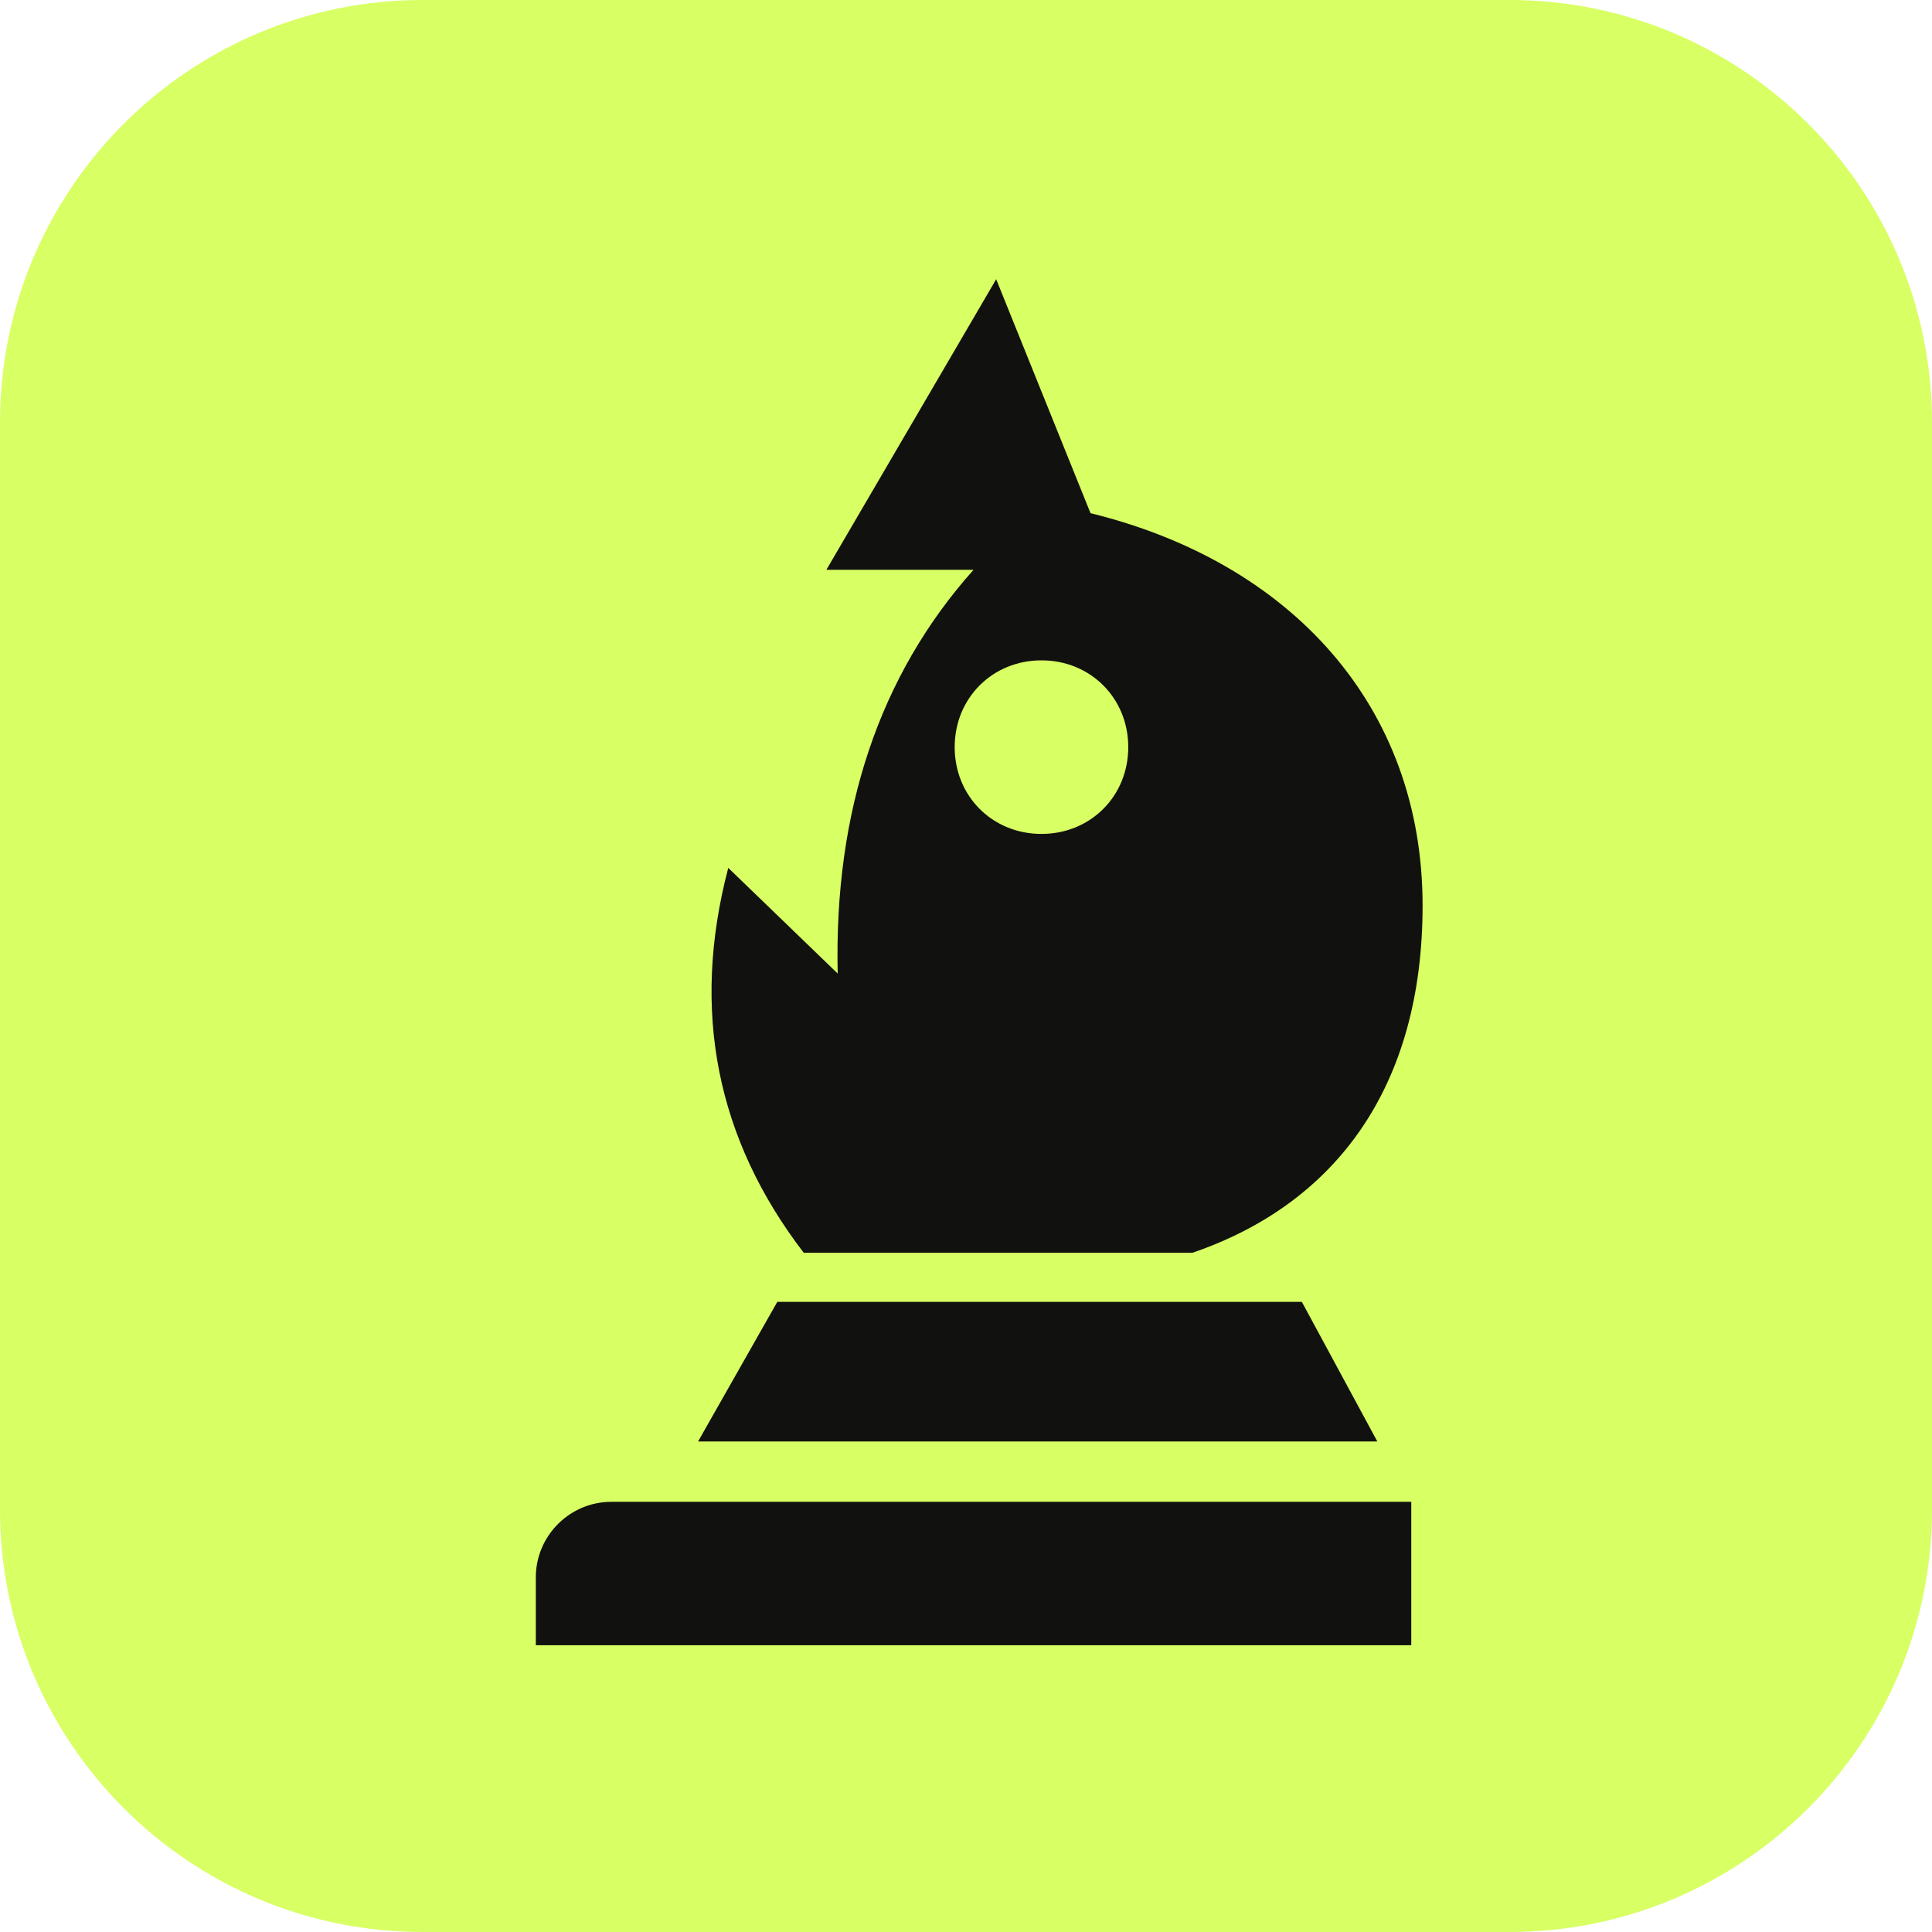
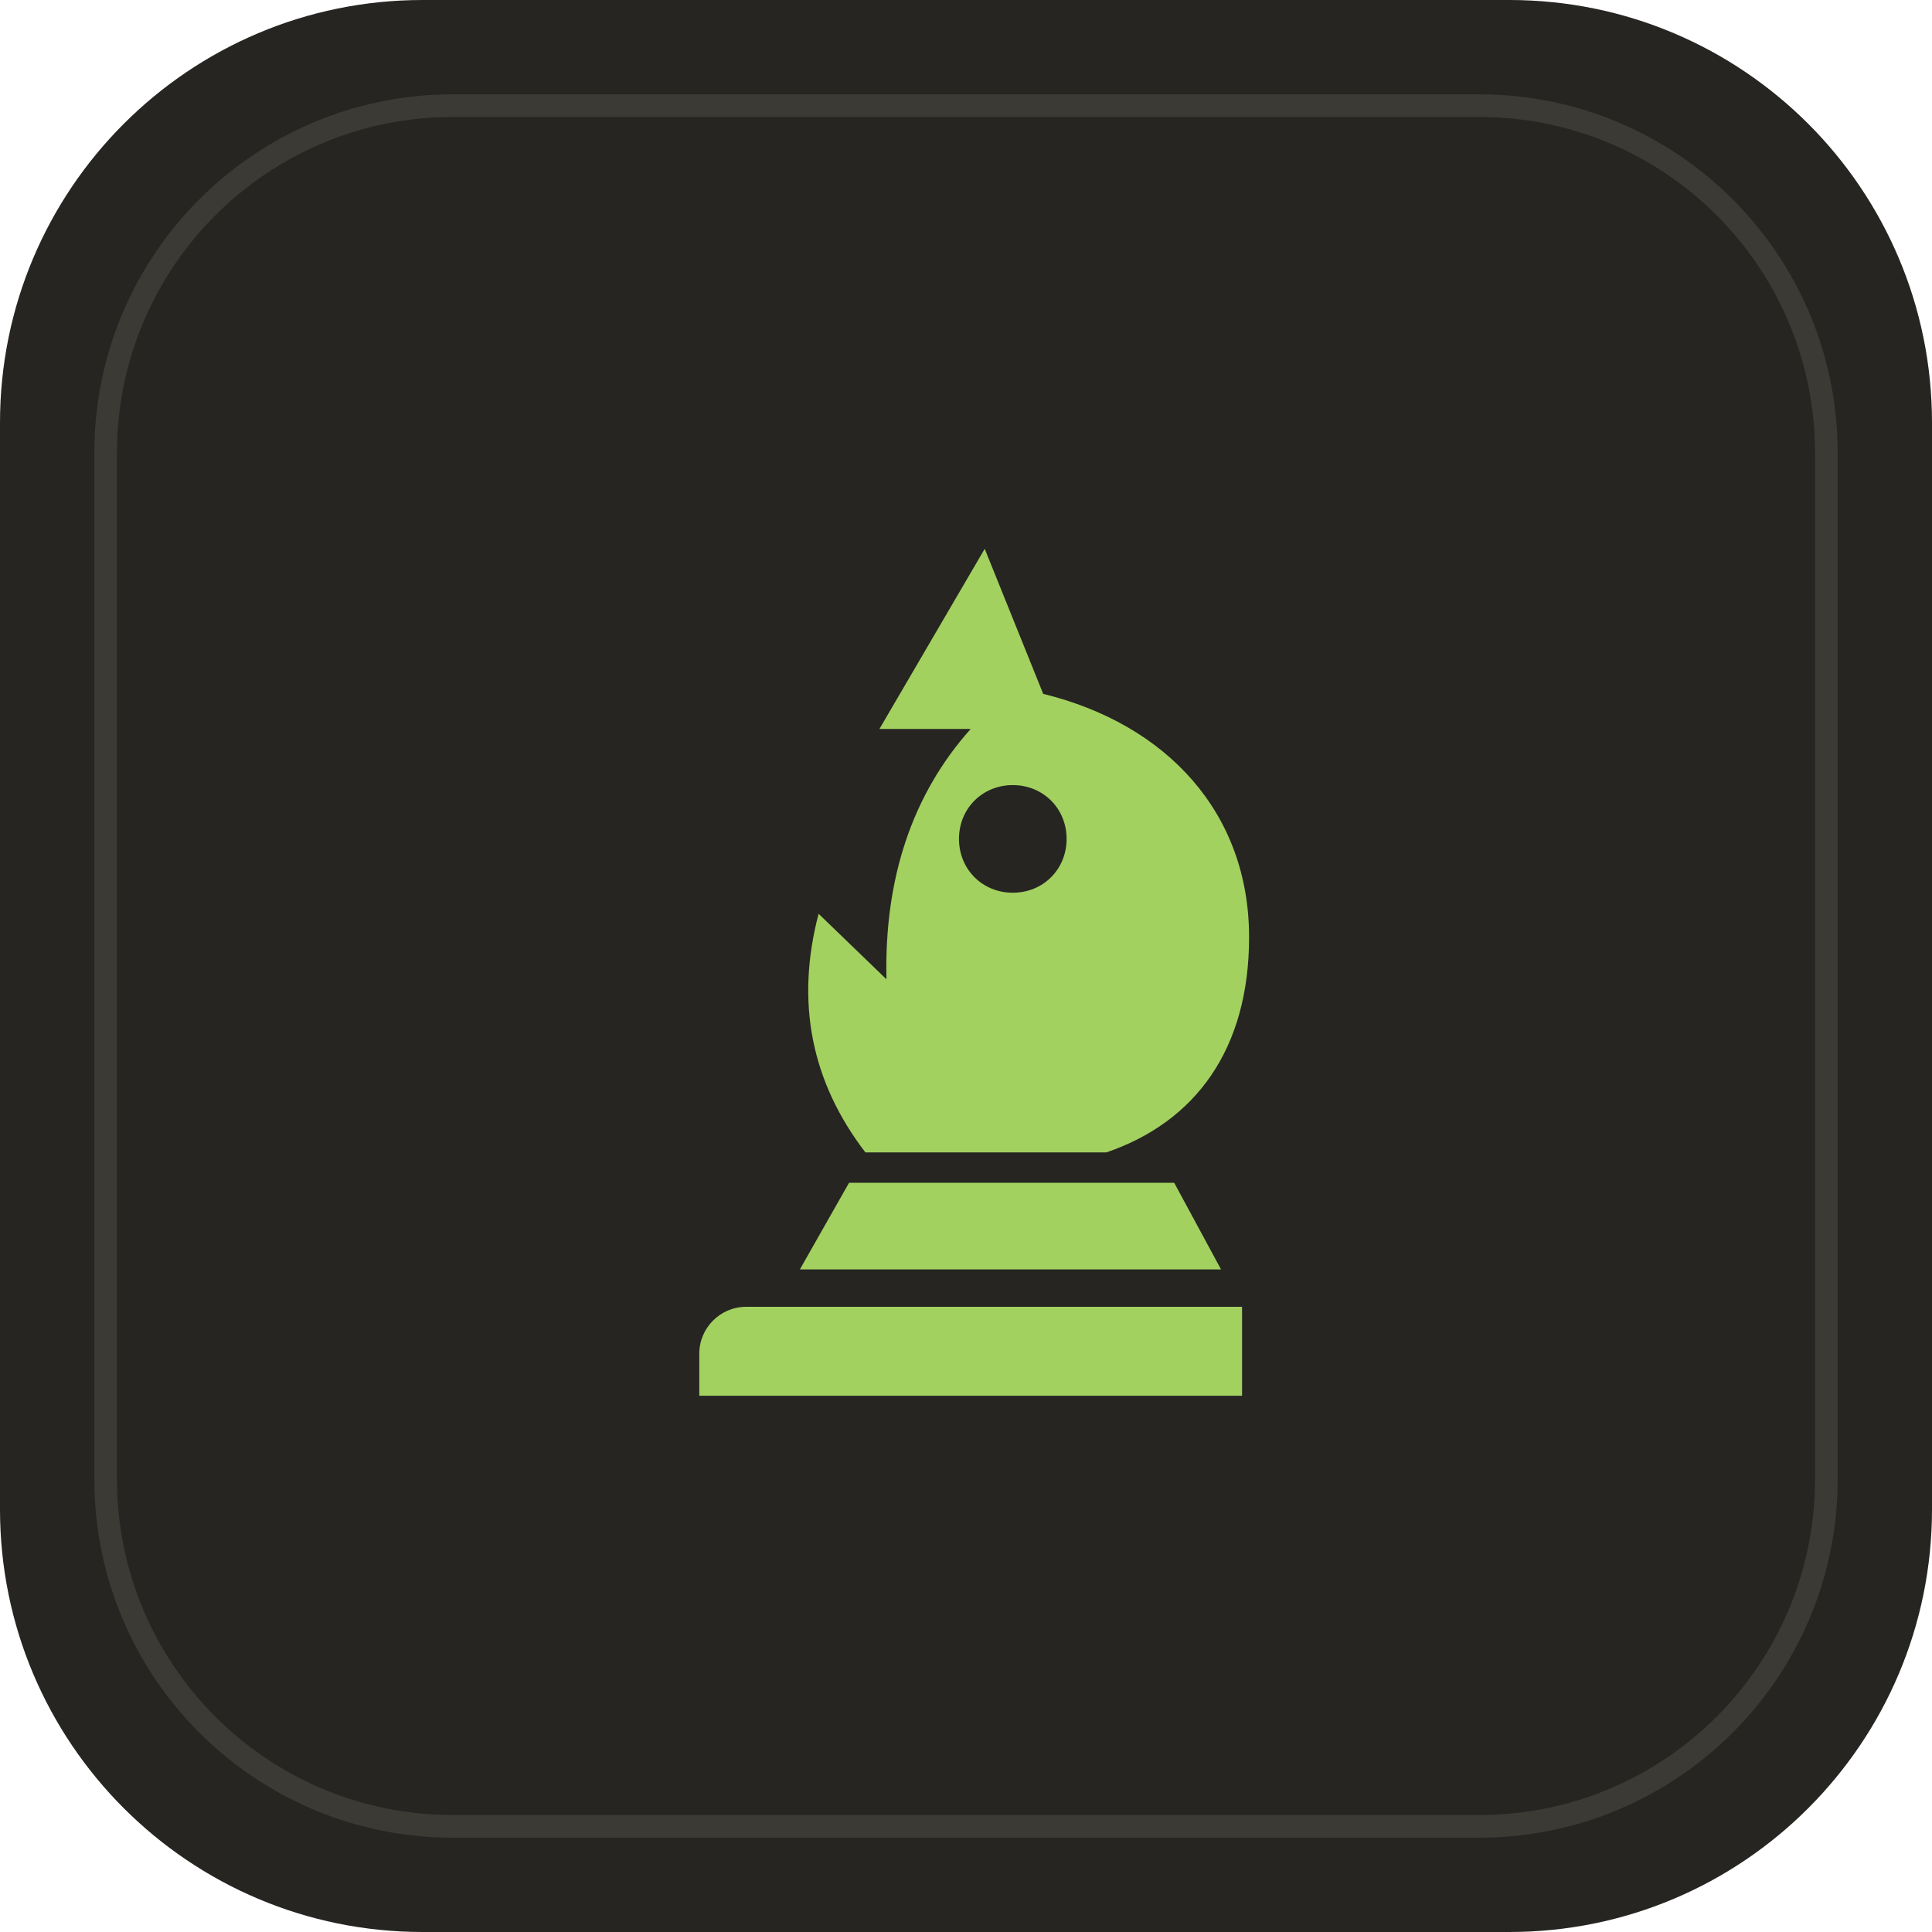
- <svg xmlns="http://www.w3.org/2000/svg" viewBox="0 0 512 512">
-   <rect width="512" height="512" rx="112" fill="#d8ff63" />
-   <path d="M170 398h204v38H142v-18c0-11 9-20 20-20h8Zm36-53h139l20 37H185l21-37Zm13-194 45-77 25 62c53 13 88 51 88 104 0 48-23 79-61 92H213c-23-30-30-64-20-102l29 28c-1-43 11-79 36-107h-39Zm57 24c-13 0-23 10-23 23s10 23 23 23 23-10 23-23-10-23-23-23Z" fill="#11110f" />
+ <svg xmlns="http://www.w3.org/2000/svg" viewBox="0 0 512 512" role="img" aria-label="ForgeChess">
+   <rect width="512" height="512" rx="112" fill="#262522" />
+   <rect x="28" y="28" width="456" height="456" rx="92" fill="none" stroke="#3c3a35" stroke-width="6" />
+   <g transform="translate(256 262) scale(0.62) translate(-256 -262)" fill="#a3d160">
+     <path d="M170 398h204v38H142v-18c0-11 9-20 20-20h8Zm36-53h139l20 37H185l21-37Zm13-194 45-77 25 62c53 13 88 51 88 104 0 48-23 79-61 92H213c-23-30-30-64-20-102l29 28c-1-43 11-79 36-107h-39Zm57 24c-13 0-23 10-23 23s10 23 23 23 23-10 23-23-10-23-23-23Z" />
+   </g>
</svg>
